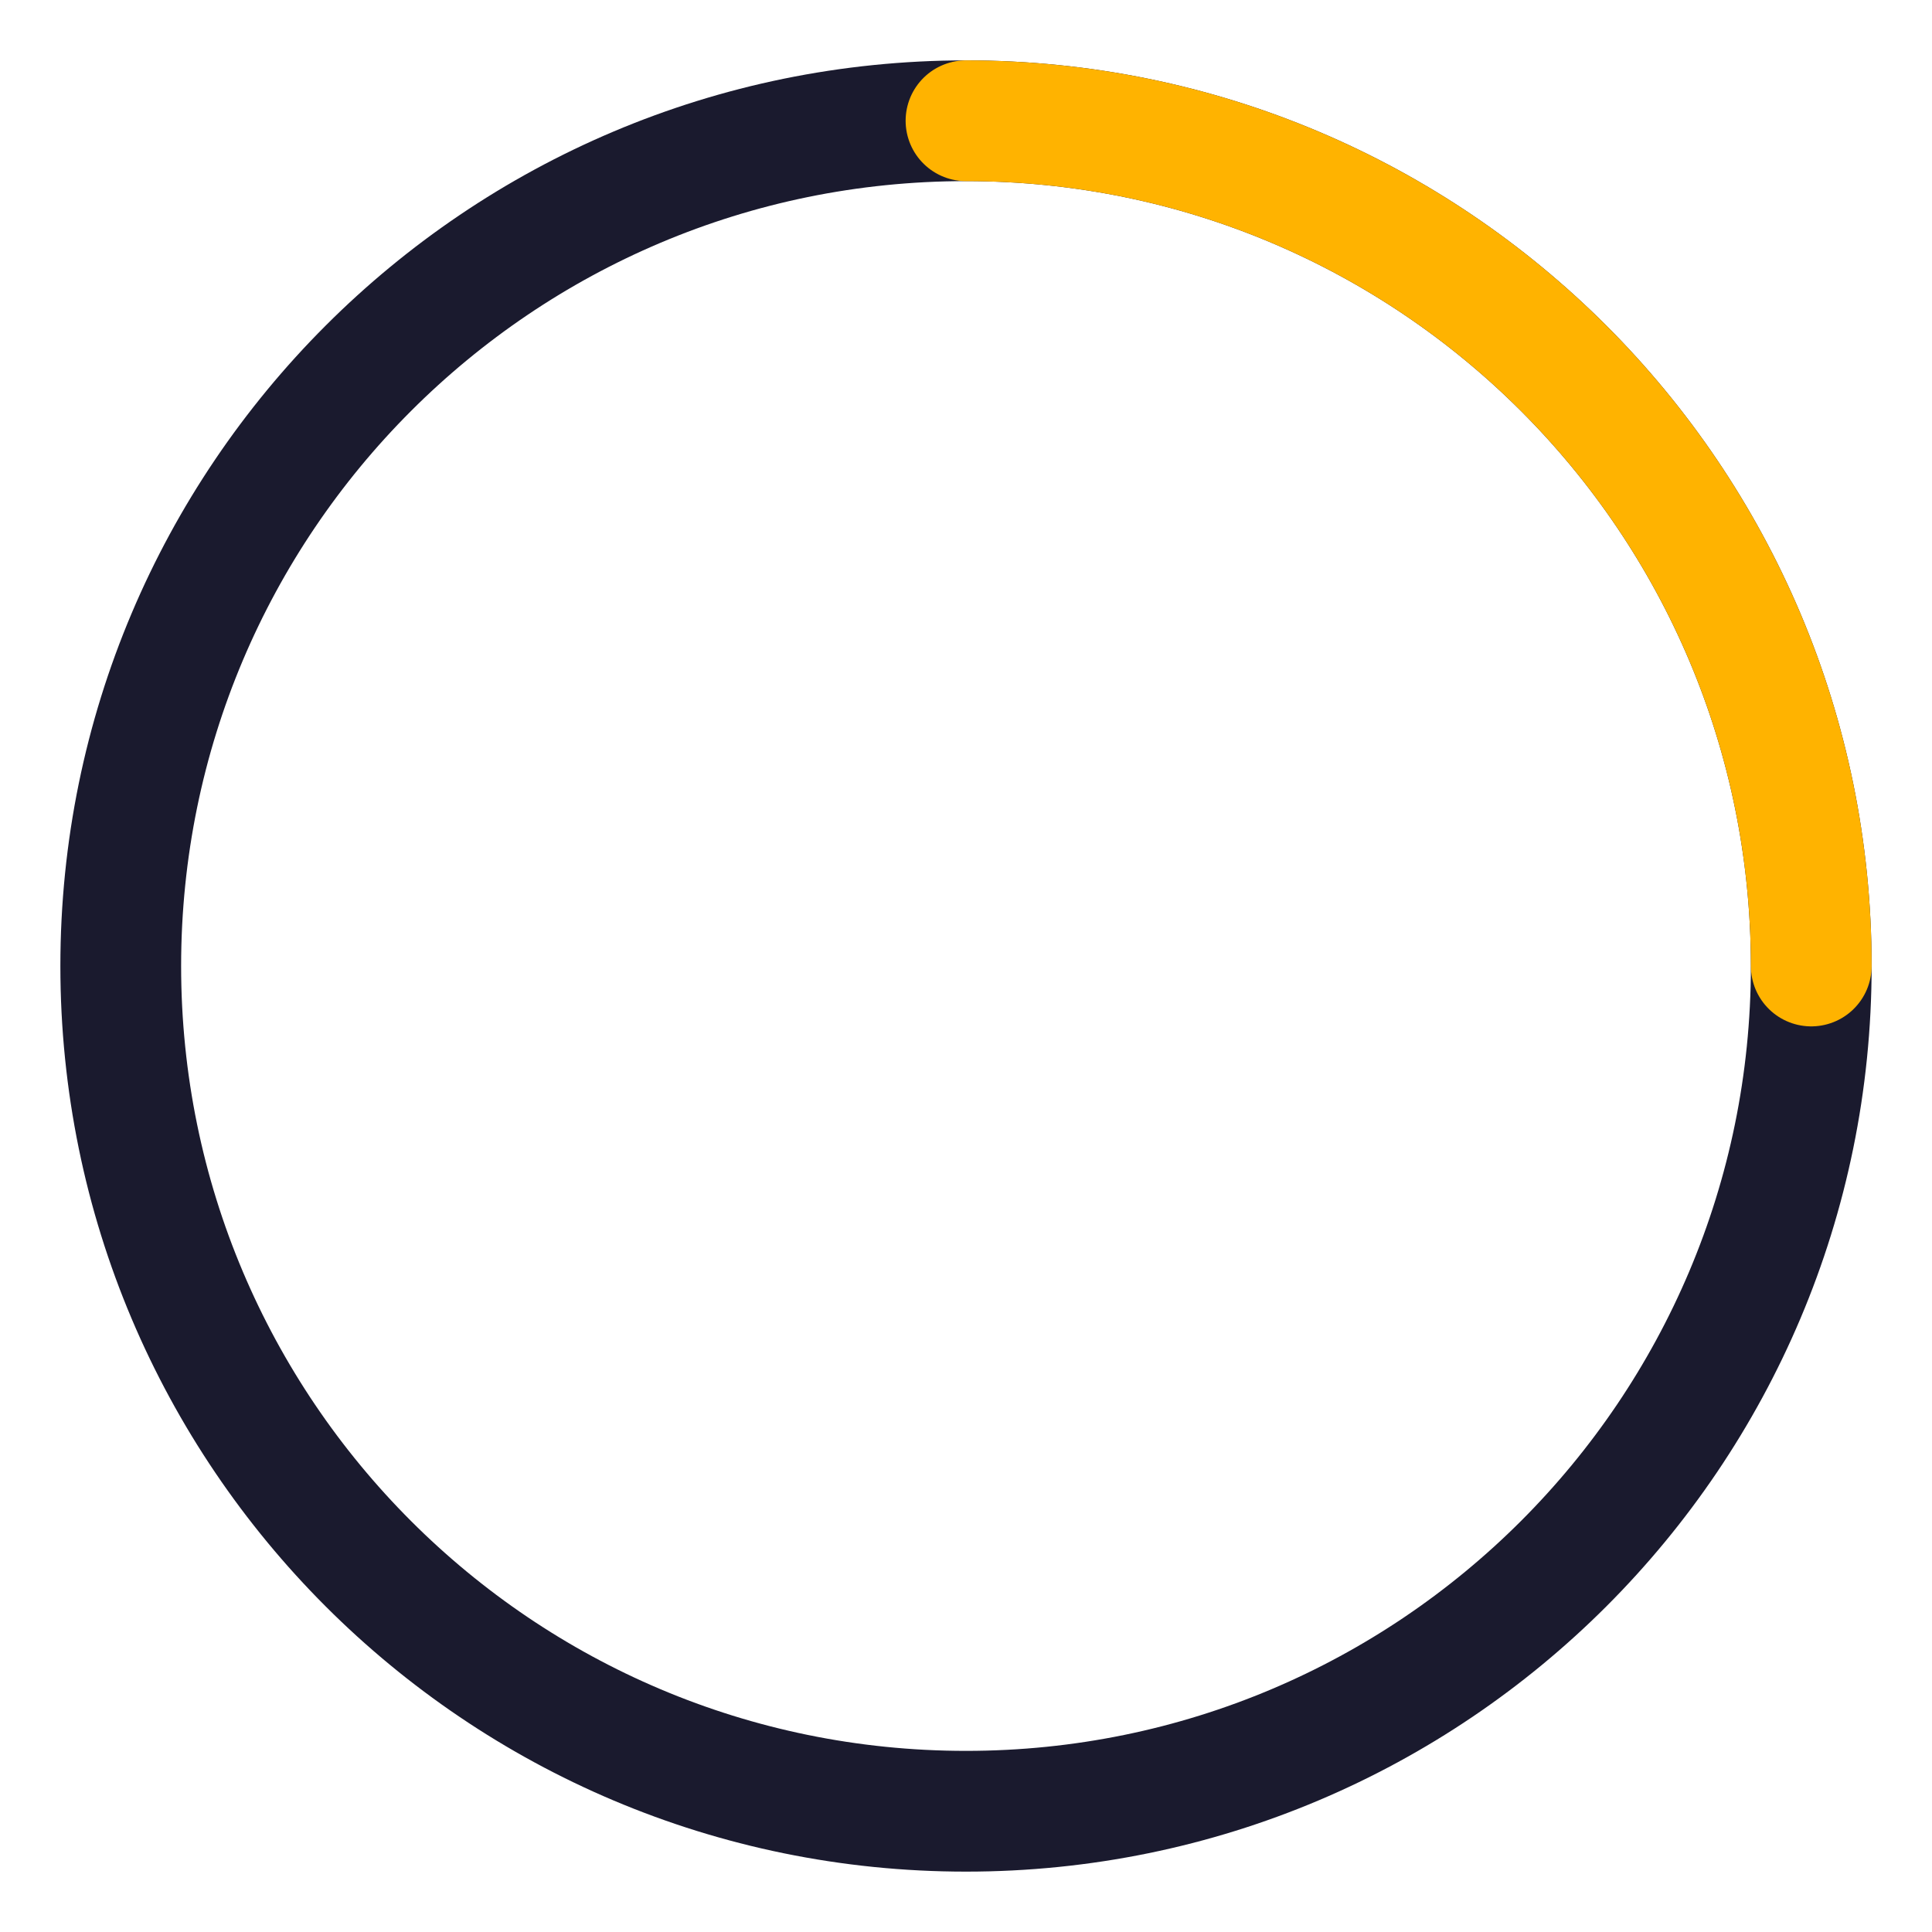
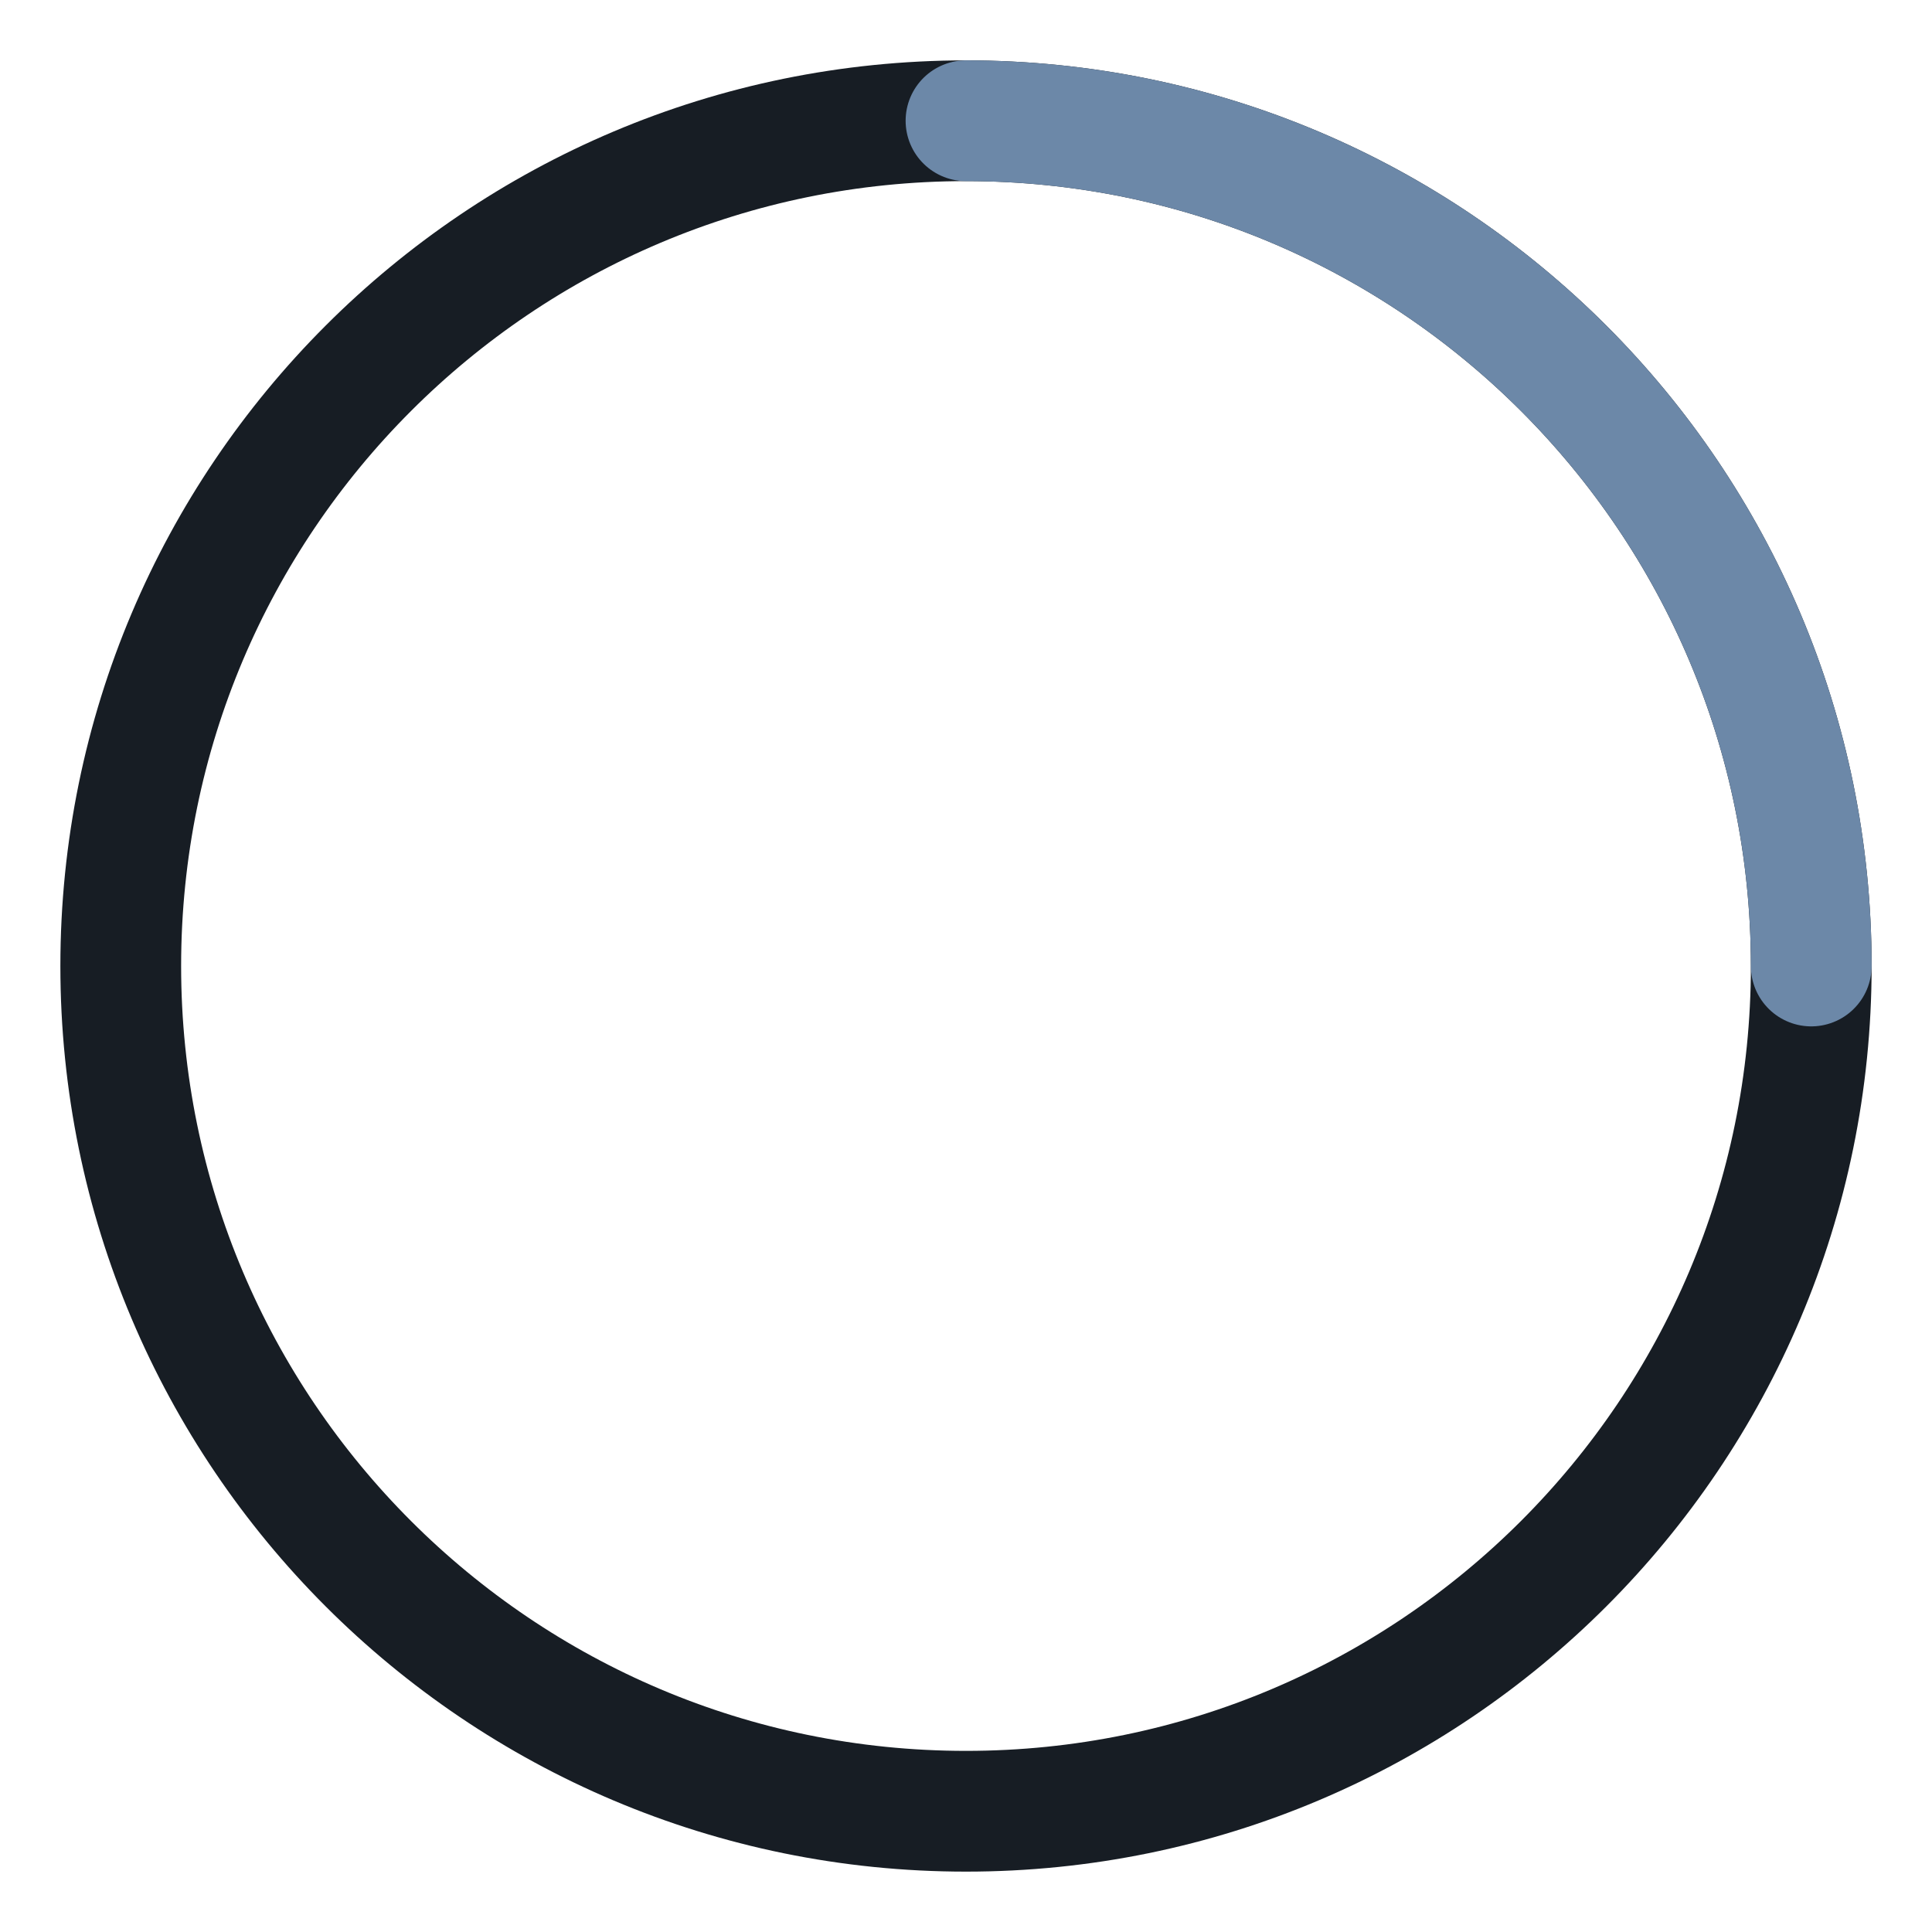
<svg xmlns="http://www.w3.org/2000/svg" viewBox="0 0 64 64" width="64" height="64">
-   <circle cx="32" cy="32" r="28" fill="none" stroke="#1A1A2E" stroke-width="4" />
-   <path d="M 32 4 A 28 28 0 0 1 60 32" fill="none" stroke="#FFB300" stroke-width="4" stroke-linecap="round" />
+   <circle cx="32" cy="32" r="28" fill="none" stroke="#171D24" stroke-width="4" />
+   <path d="M 32 4 A 28 28 0 0 1 60 32" fill="none" stroke="#6C88A8" stroke-width="4" stroke-linecap="round" />
</svg>
